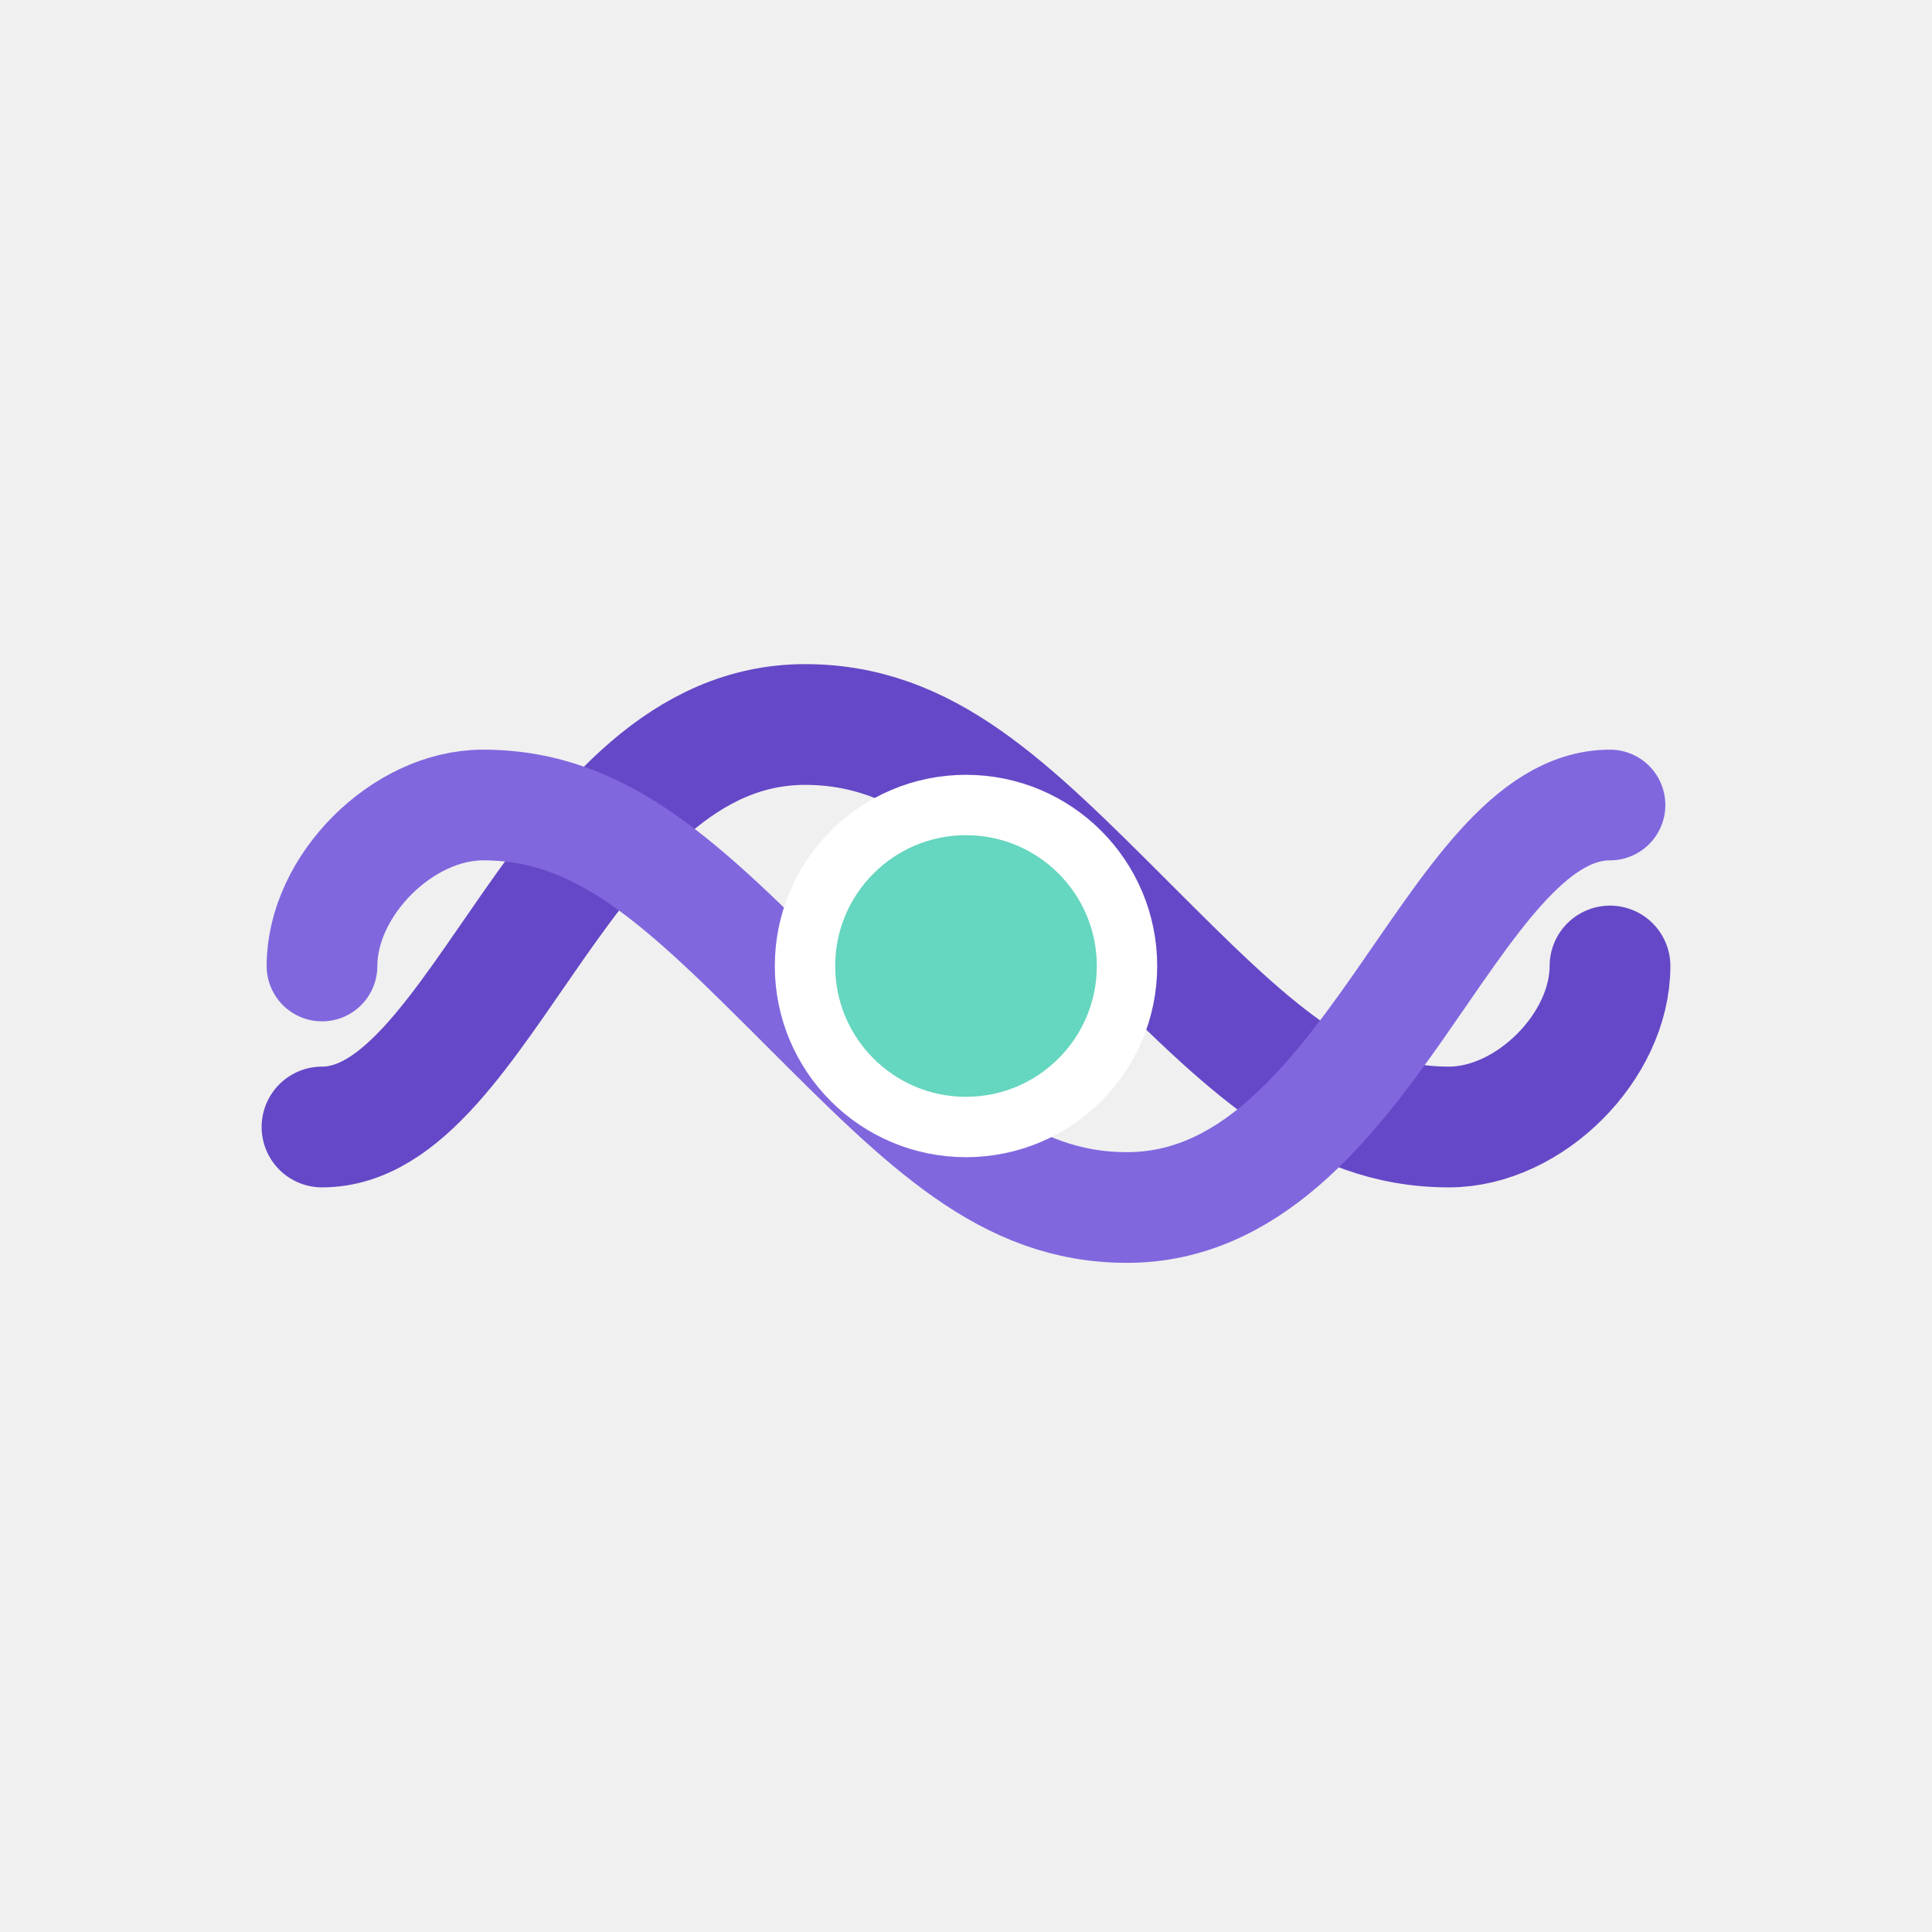
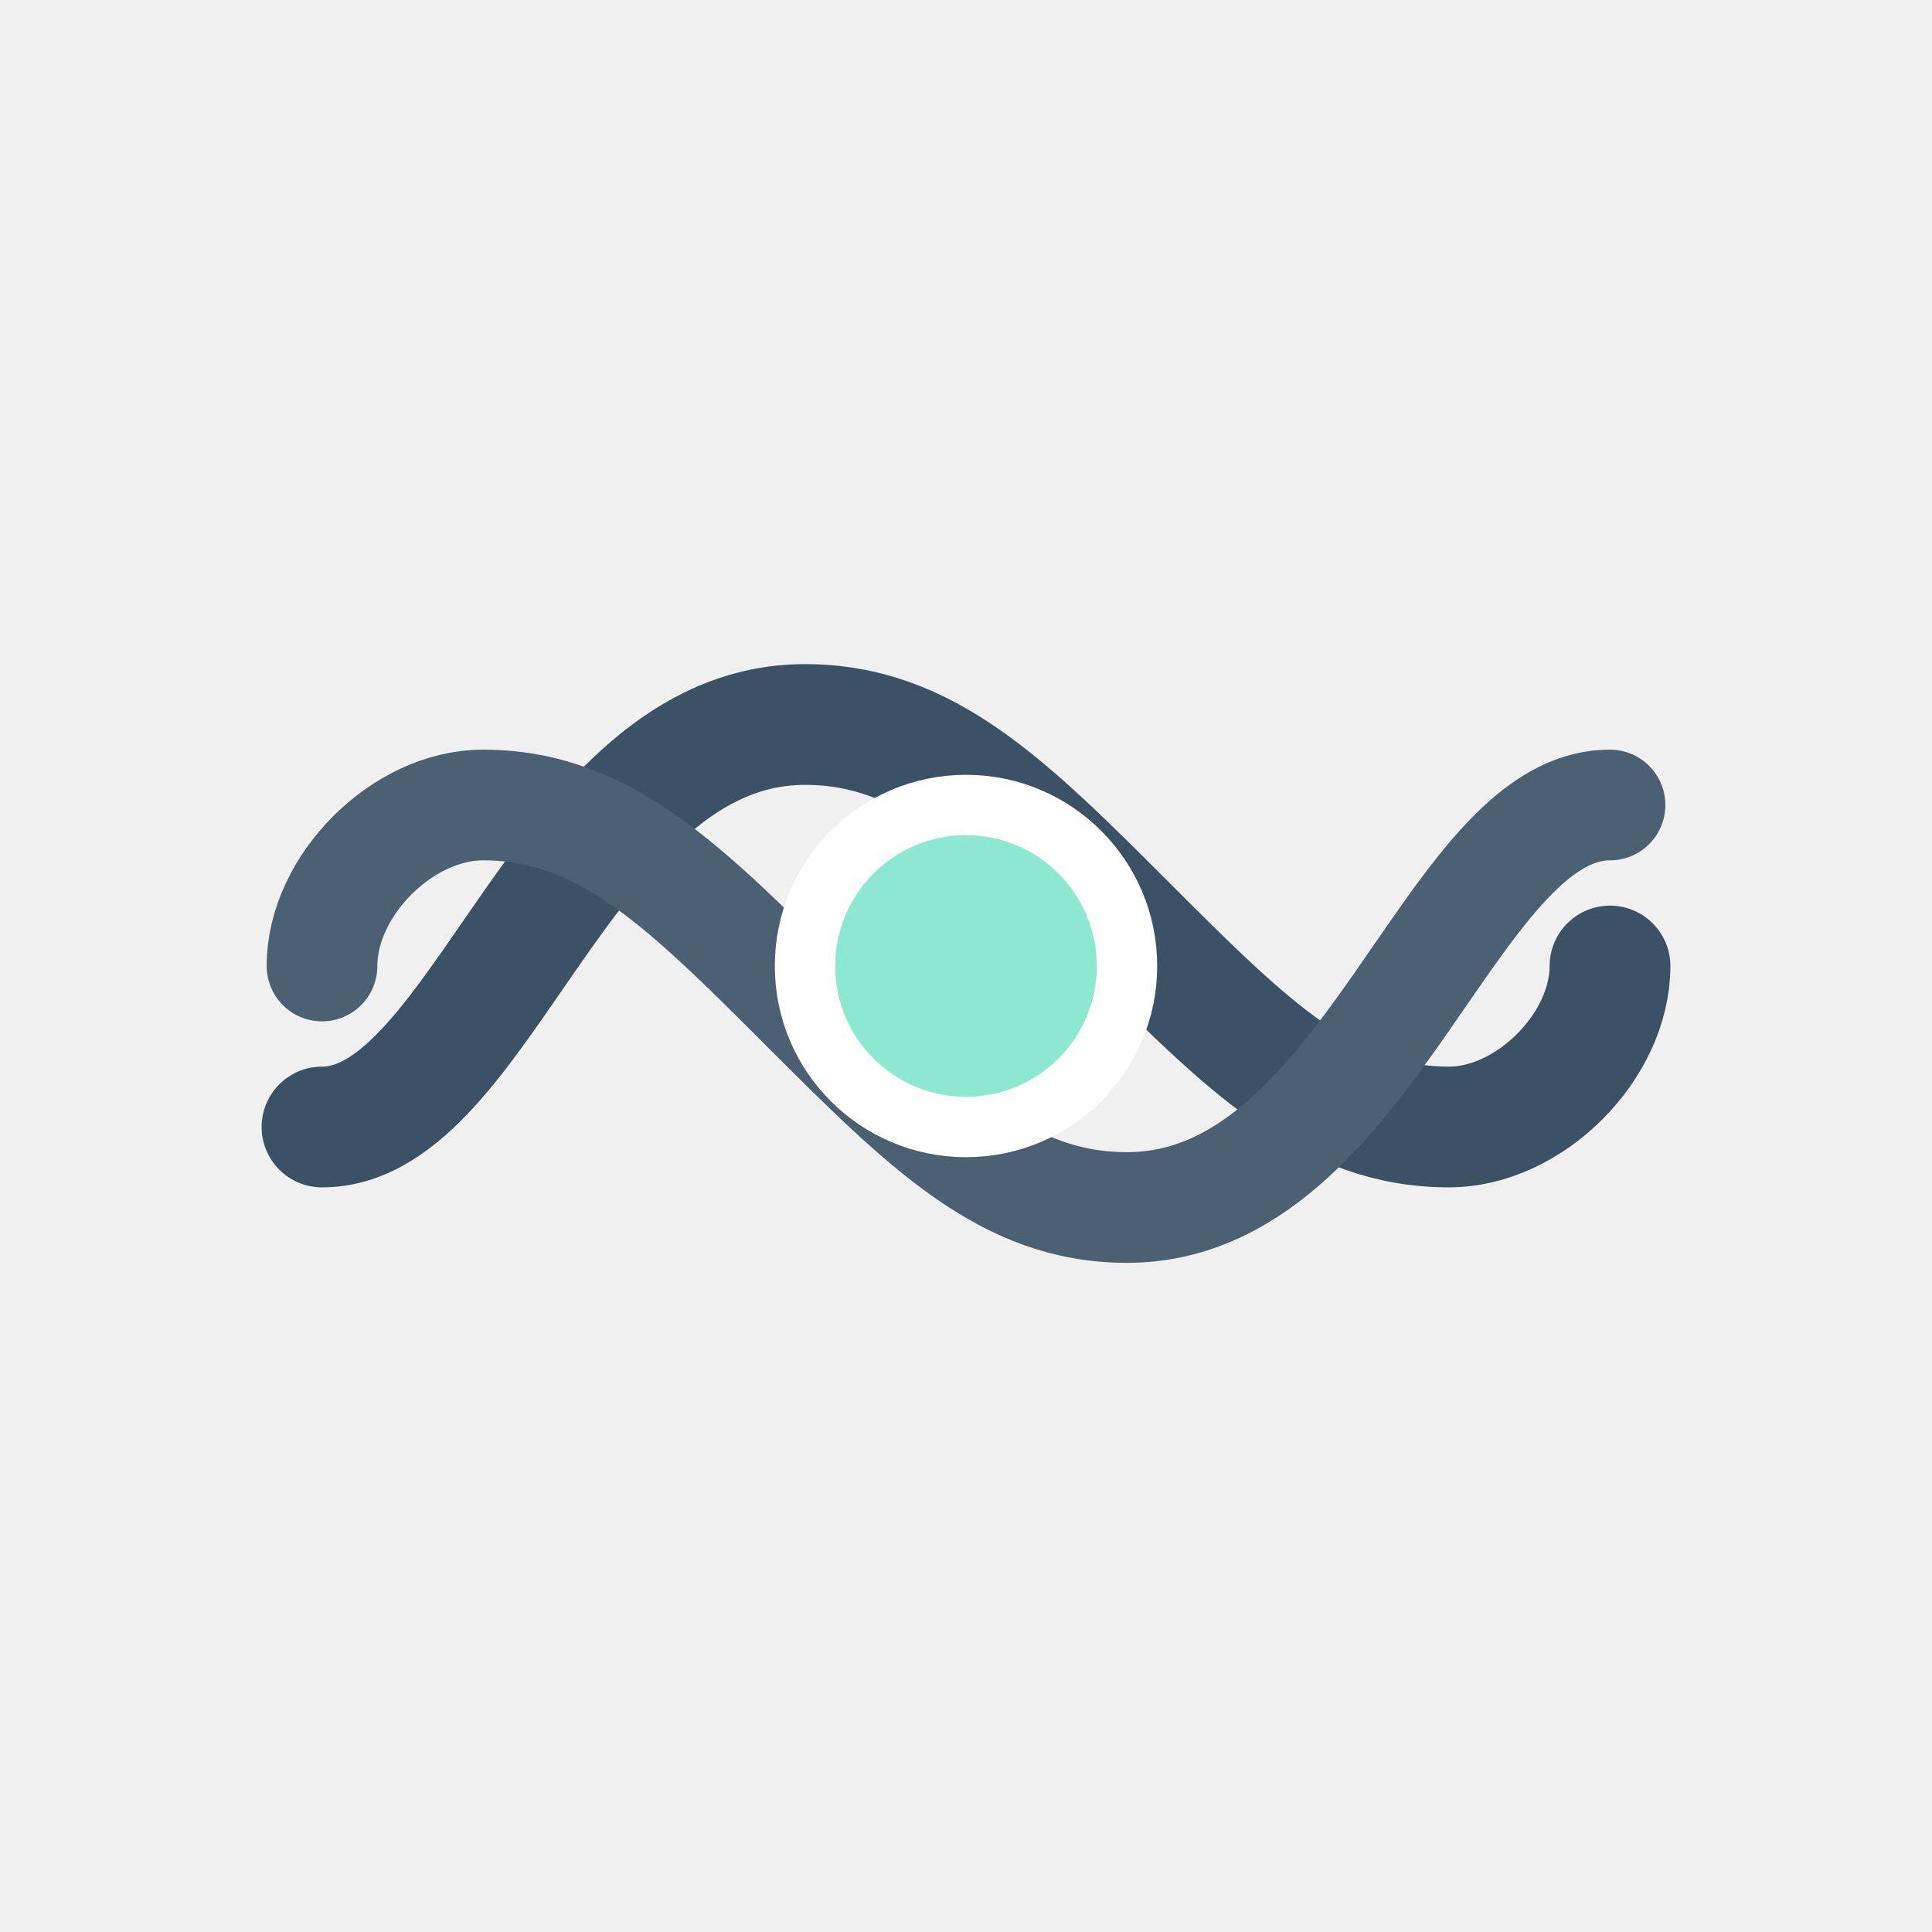
<svg xmlns="http://www.w3.org/2000/svg" viewBox="0 0 48 48">
-   <path id="rail-primary" d="M8 28 C12 28 14 18 20 18 C23 18 25 20 28 23 C31 26 33 28 36 28 C38 28 40 26 40 24" fill="none" stroke="#6548C7" stroke-width="3" stroke-linecap="round" stroke-linejoin="round" />
-   <path id="rail-secondary" d="M8 24 C8 22 10 20 12 20 C15 20 17 22 20 25 C23 28 25 30 28 30 C34 30 36 20 40 20" fill="none" stroke="#8067DE" stroke-width="2.75" stroke-linecap="round" stroke-linejoin="round" />
-   <circle id="rail-node" cx="24" cy="24" r="4" fill="#65D6BF" stroke="#FFFFFF" stroke-width="1.5" />
+   <path id="rail-primary" d="M8 28 C12 28 14 18 20 18 C23 18 25 20 28 23 C31 26 33 28 36 28 C38 28 40 26 40 24" fill="none" stroke="#3B5266" stroke-width="3" stroke-linecap="round" stroke-linejoin="round" />
+   <path id="rail-secondary" d="M8 24 C8 22 10 20 12 20 C15 20 17 22 20 25 C23 28 25 30 28 30 C34 30 36 20 40 20" fill="none" stroke="#4B6073" stroke-width="2.75" stroke-linecap="round" stroke-linejoin="round" />
+   <circle id="rail-node" cx="24" cy="24" r="4" fill="#8DE8D2" stroke="#FFFFFF" stroke-width="1.5" />
</svg>
